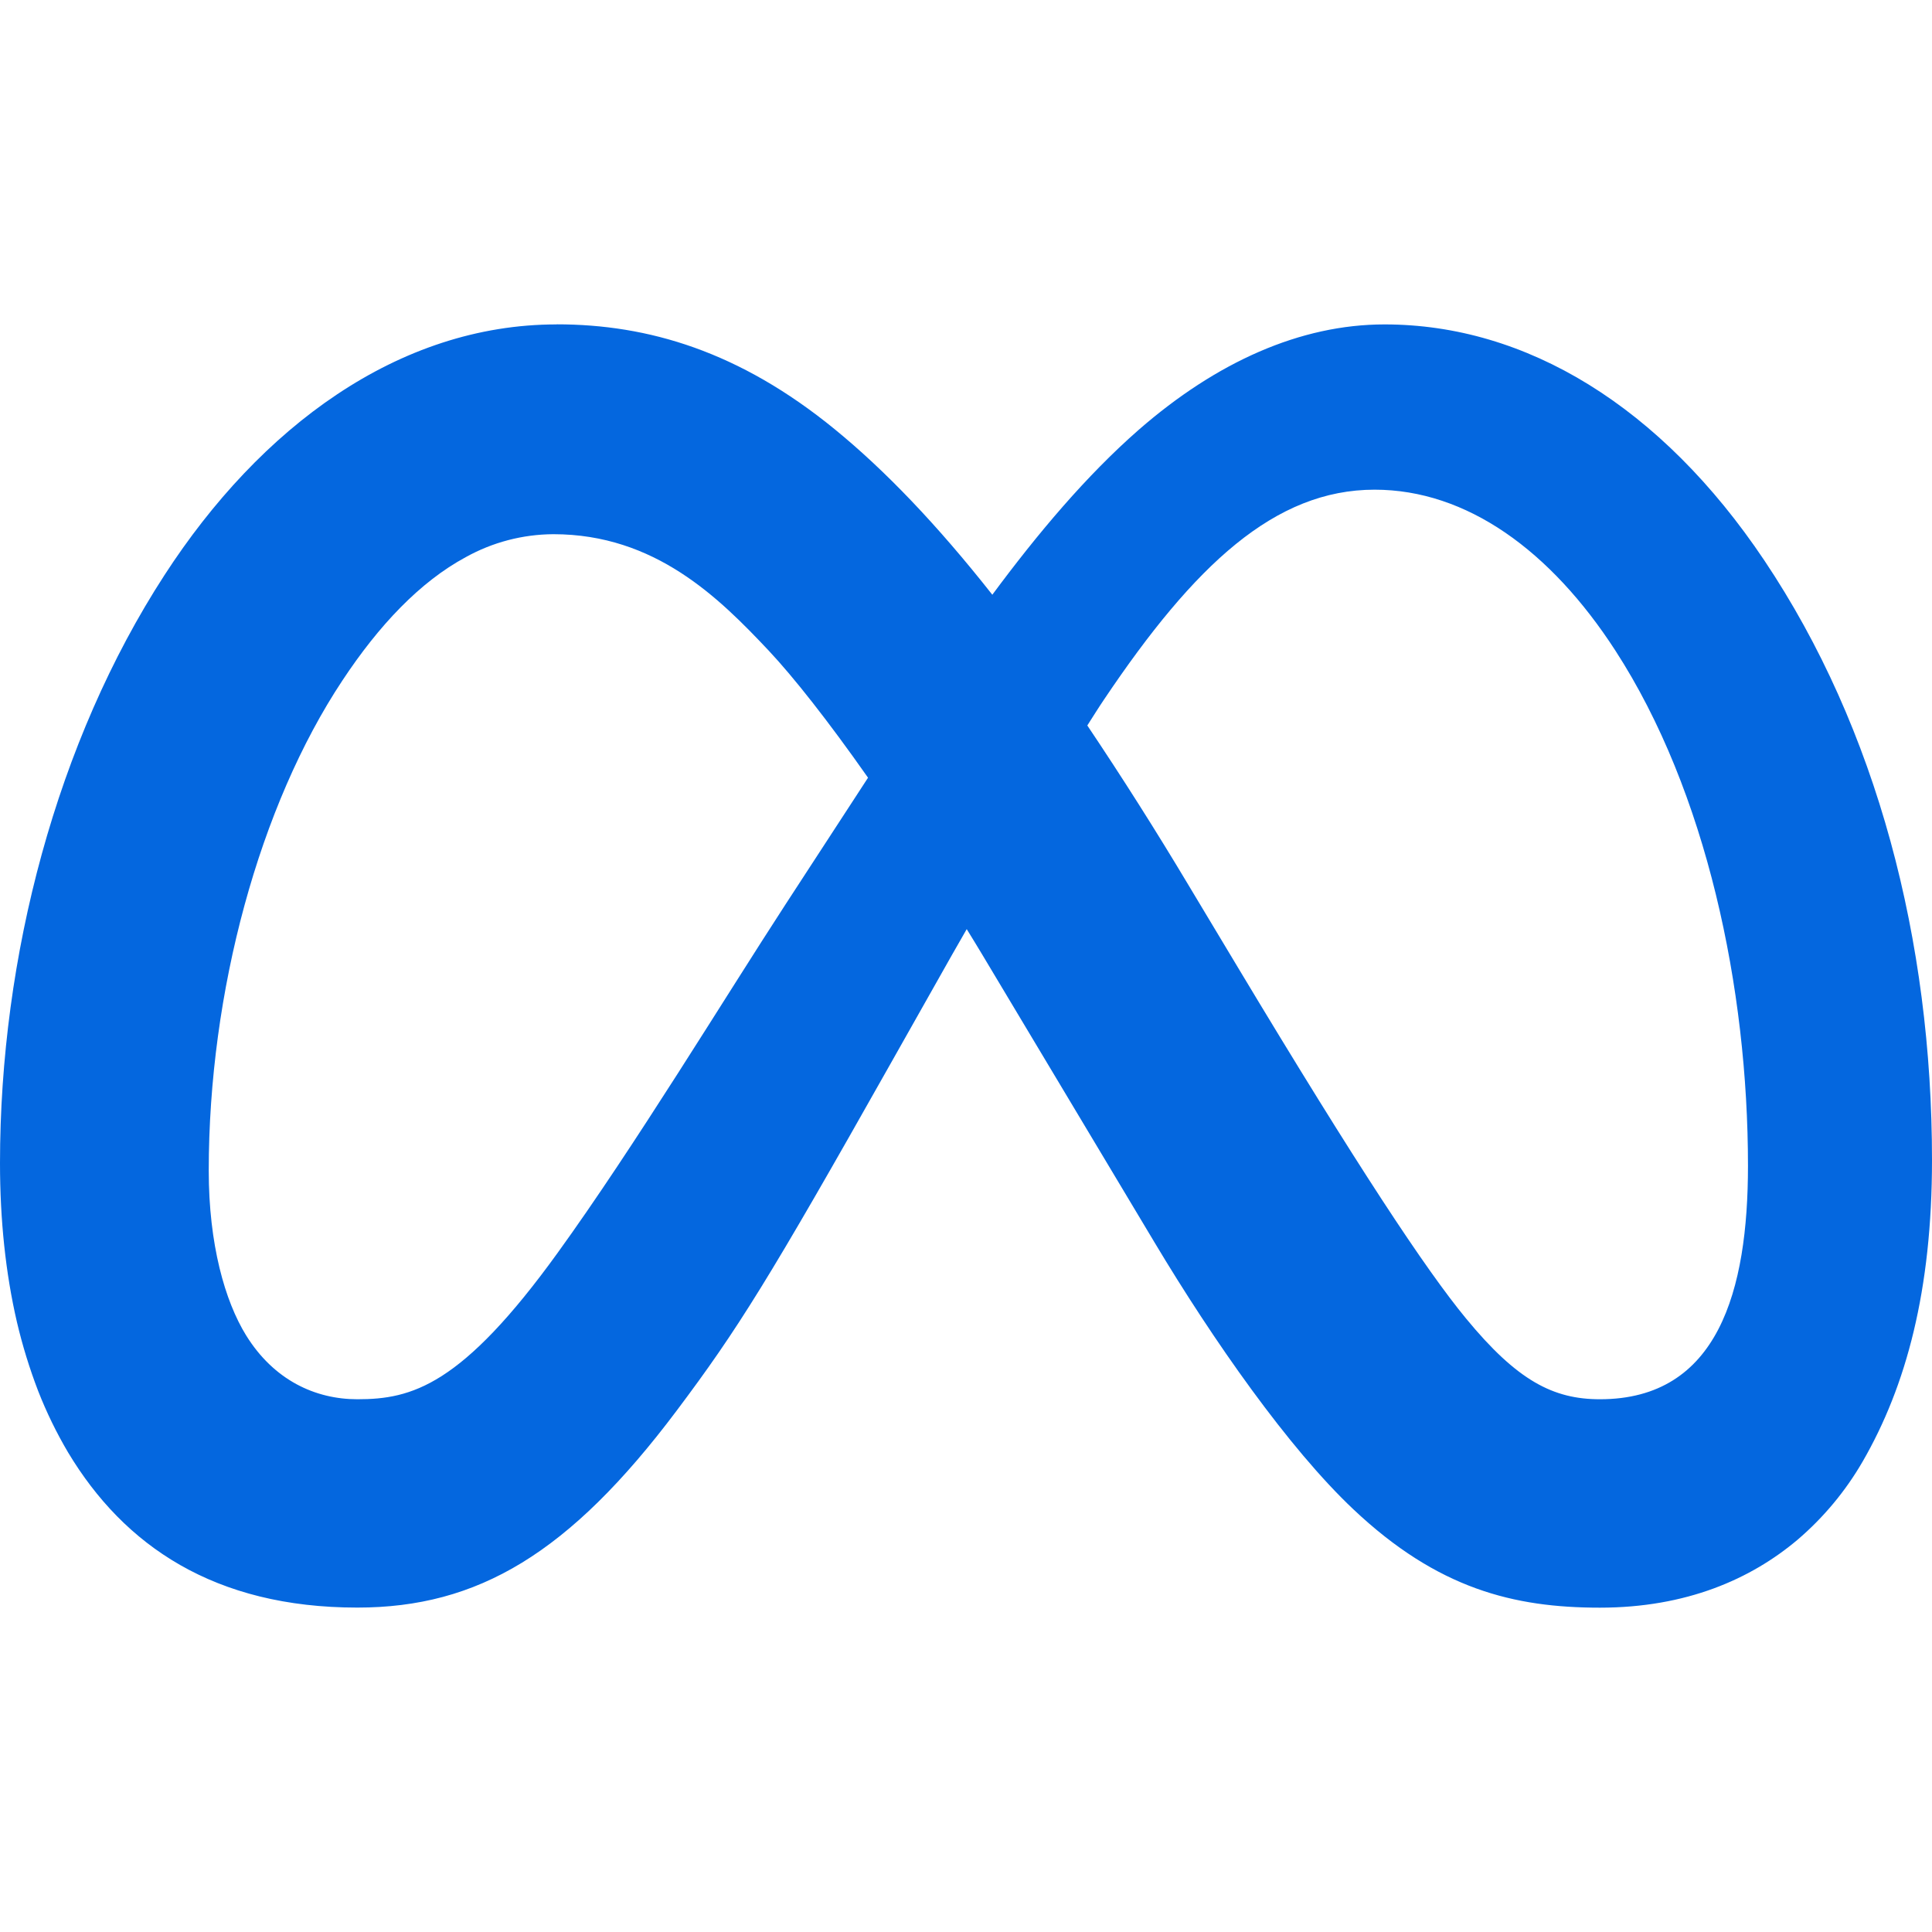
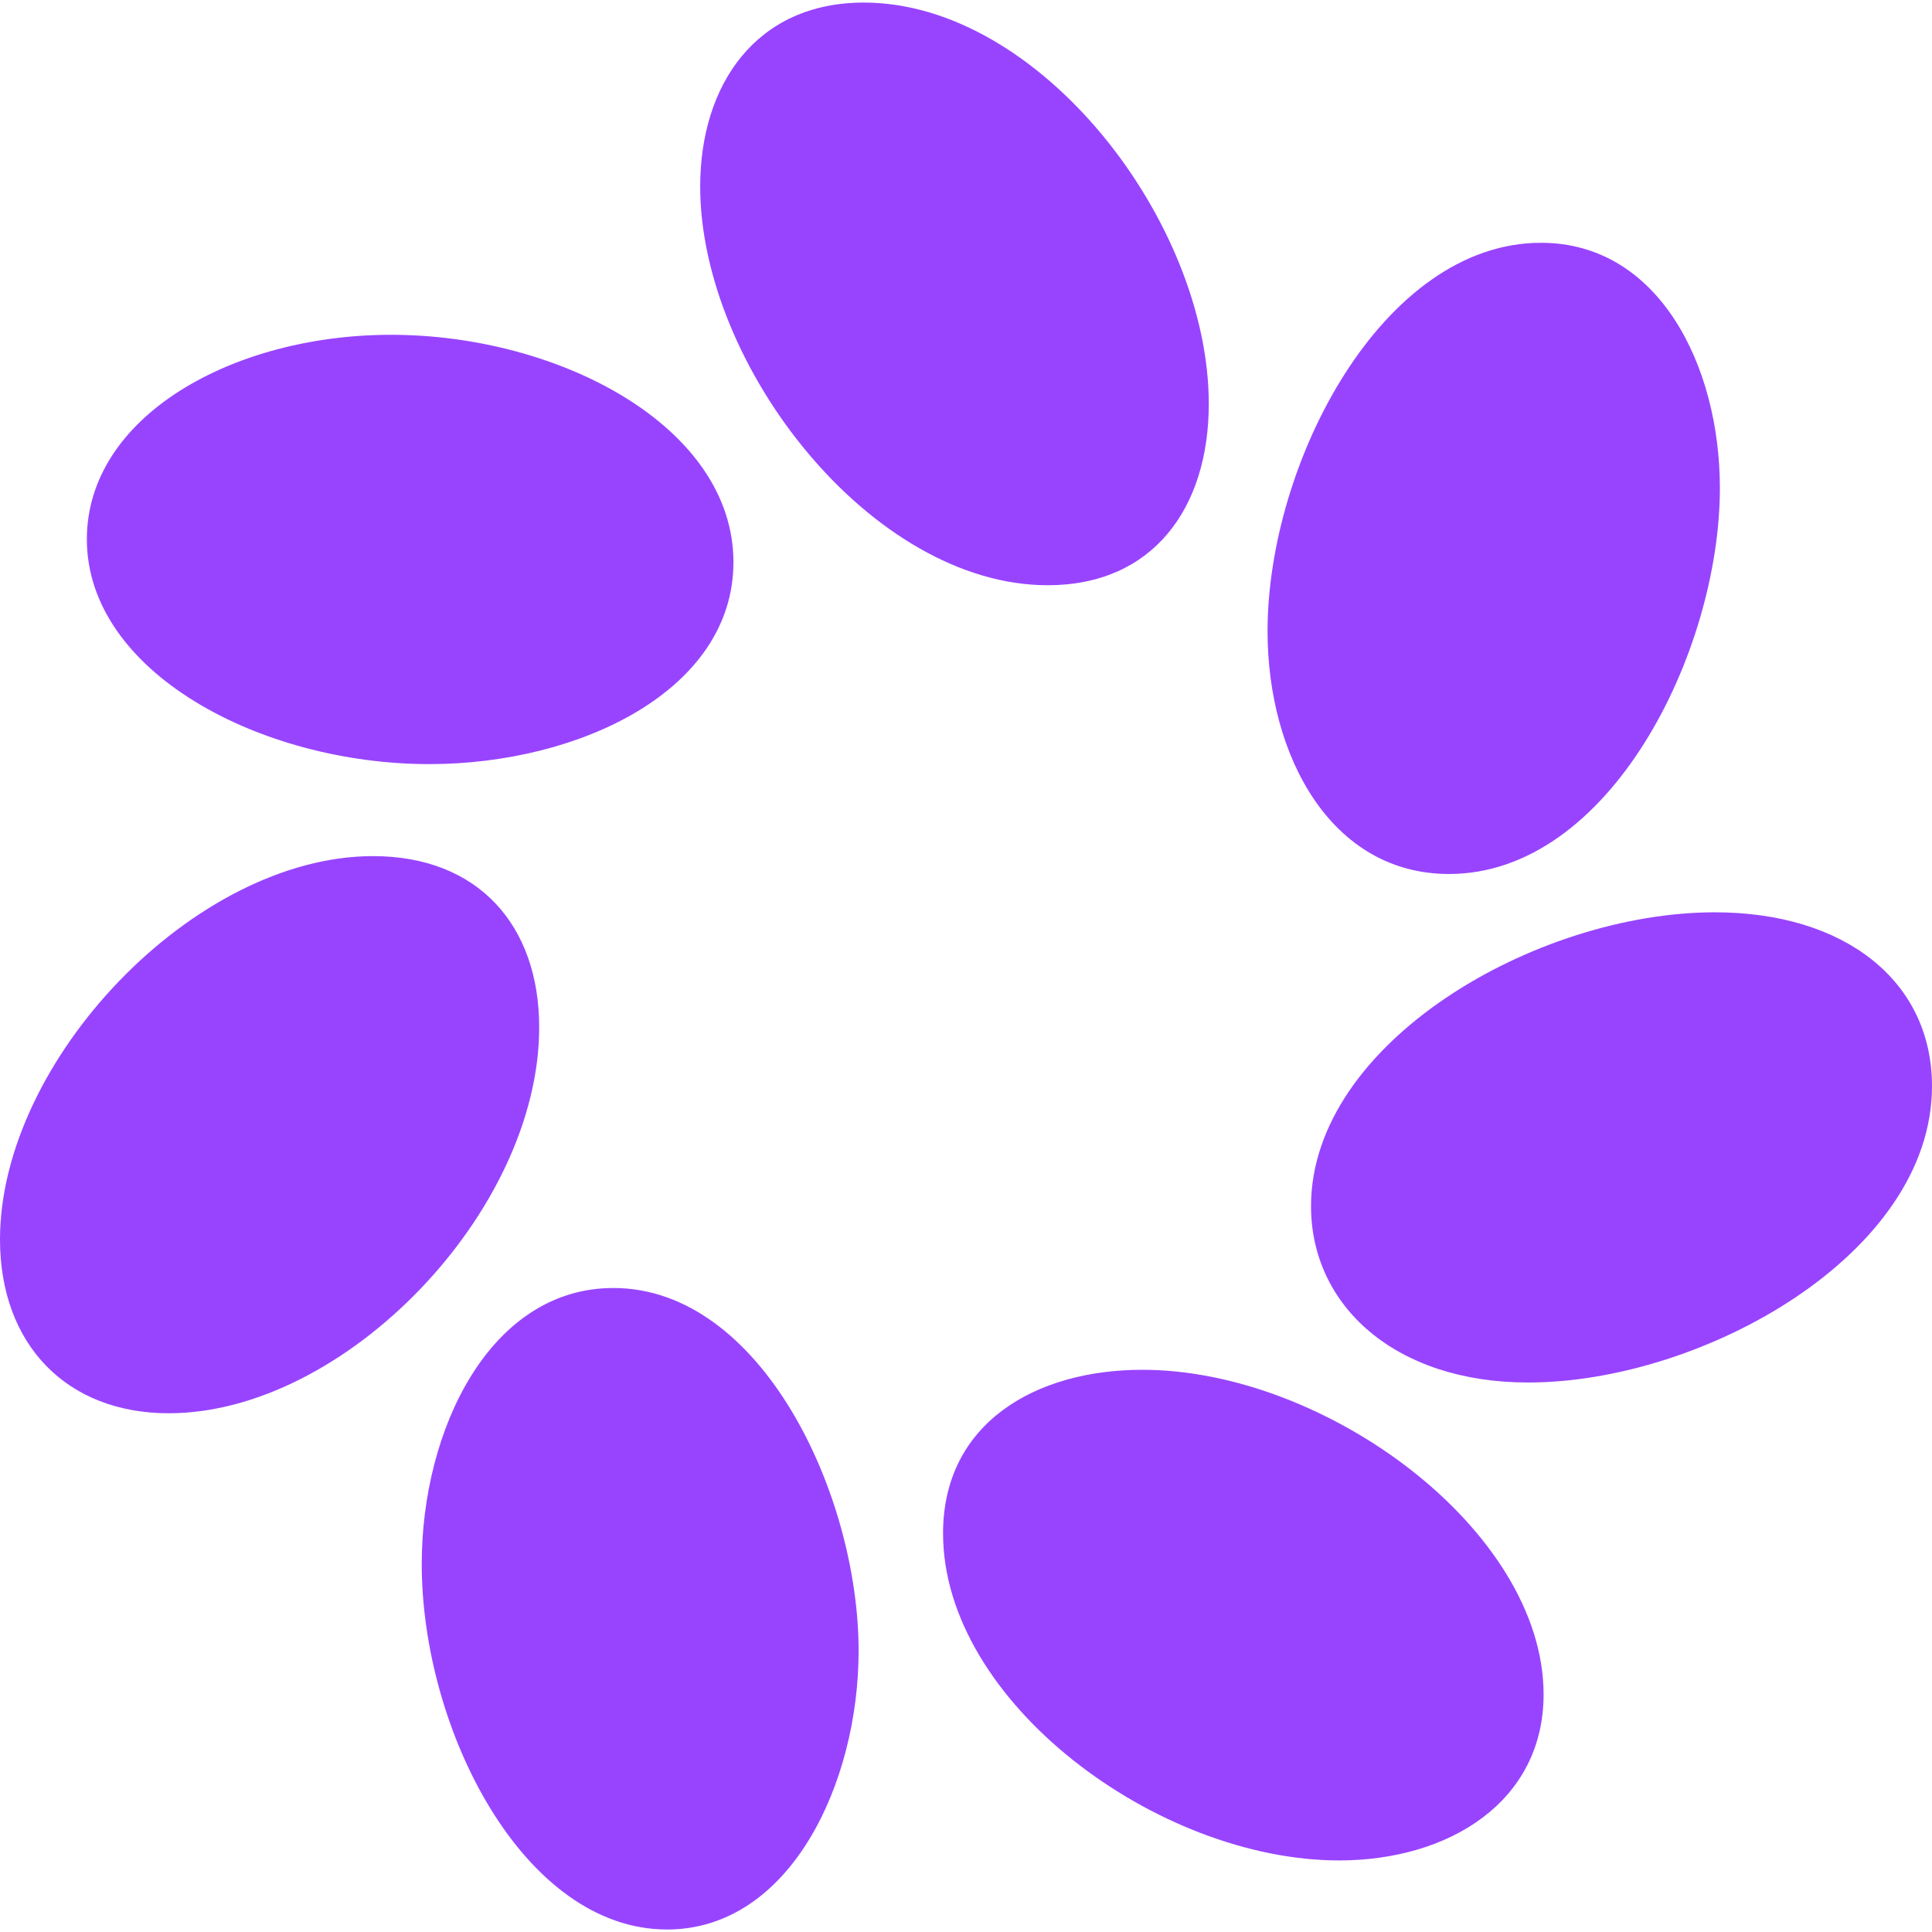
- <svg xmlns="http://www.w3.org/2000/svg" viewBox="0 0 24 24" fill="#0467DF">
-   <path d="M6.915 4.03c-1.968 0-3.683 1.28-4.871 3.113C.704 9.208 0 11.883 0 14.449c0 .706.07 1.369.21 1.973a6.624 6.624 0 0 0 .265.86 5.297 5.297 0 0 0 .371.761c.696 1.159 1.818 1.927 3.593 1.927 1.497 0 2.633-.671 3.965-2.444.76-1.012 1.144-1.626 2.663-4.32l.756-1.339.186-.325c.061.1.121.196.183.3l2.152 3.595c.724 1.21 1.665 2.556 2.47 3.314 1.046.987 1.992 1.22 3.06 1.22 1.075 0 1.876-.355 2.455-.843a3.743 3.743 0 0 0 .81-.973c.542-.939.861-2.127.861-3.745 0-2.72-.681-5.357-2.084-7.45-1.282-1.912-2.957-2.93-4.716-2.93-1.047 0-2.088.467-3.053 1.308-.652.57-1.257 1.29-1.82 2.05-.69-.875-1.335-1.547-1.958-2.056-1.182-.966-2.315-1.303-3.454-1.303zm10.16 2.053c1.147 0 2.188.758 2.992 1.999 1.132 1.748 1.647 4.195 1.647 6.4 0 1.548-.368 2.9-1.839 2.9-.58 0-1.027-.23-1.664-1.004-.496-.601-1.343-1.878-2.832-4.358l-.617-1.028a44.908 44.908 0 0 0-1.255-1.98c.07-.109.141-.224.211-.327 1.12-1.667 2.118-2.602 3.358-2.602zm-10.201.553c1.265 0 2.058.791 2.675 1.446.307.327.737.871 1.234 1.579l-1.02 1.566c-.757 1.163-1.882 3.017-2.837 4.338-1.191 1.649-1.81 1.817-2.486 1.817-.524 0-1.038-.237-1.383-.794-.263-.426-.464-1.13-.464-2.046 0-2.221.63-4.535 1.66-6.088.454-.687.964-1.226 1.533-1.533a2.264 2.264 0 0 1 1.088-.285z" />
+ <svg xmlns="http://www.w3.org/2000/svg" viewBox="0 0 24 24" fill="#9844FF">
+   <path d="M10.73.032c-1.333 0-2.032 1.016-2.032 2.285 0 2.223 2.127 4.953 4.318 4.953 1.301 0 2-.953 2-2.254 0-2.254-2.095-4.984-4.286-4.984m8.413 2.984c-1.968 0-3.397 2.73-3.397 4.825 0 1.556.794 3.016 2.254 3.016 2 0 3.365-2.762 3.365-4.794 0-1.523-.762-3.047-2.222-3.047M4.857 4.159c-1.968 0-3.778 1.016-3.778 2.54 0 1.65 2.16 2.793 4.254 2.793 1.873 0 3.778-.92 3.778-2.508 0-1.682-2.159-2.825-4.254-2.825m-.222 6.476C2.413 10.635 0 13.175 0 15.397c0 1.301.825 2.159 2.095 2.159 2.19 0 4.603-2.508 4.603-4.794 0-1.27-.761-2.127-2.063-2.127m16.667.698c-2.223 0-5.016 1.62-5.016 3.651 0 1.238 1.047 2.19 2.698 2.19 2.159 0 5.016-1.587 5.016-3.682 0-1.302-1.08-2.159-2.698-2.159M7.619 16c-1.524 0-2.38 1.746-2.38 3.429 0 2.063 1.269 4.54 3.047 4.54 1.524 0 2.38-1.81 2.38-3.461C10.667 18.57 9.46 16 7.62 16m6.571 1.016c-1.333 0-2.476.667-2.476 2.032 0 2.095 2.667 4.063 4.92 4.063 1.366 0 2.54-.73 2.54-2.063 0-2.032-2.698-4.032-4.984-4.032" />
</svg>
